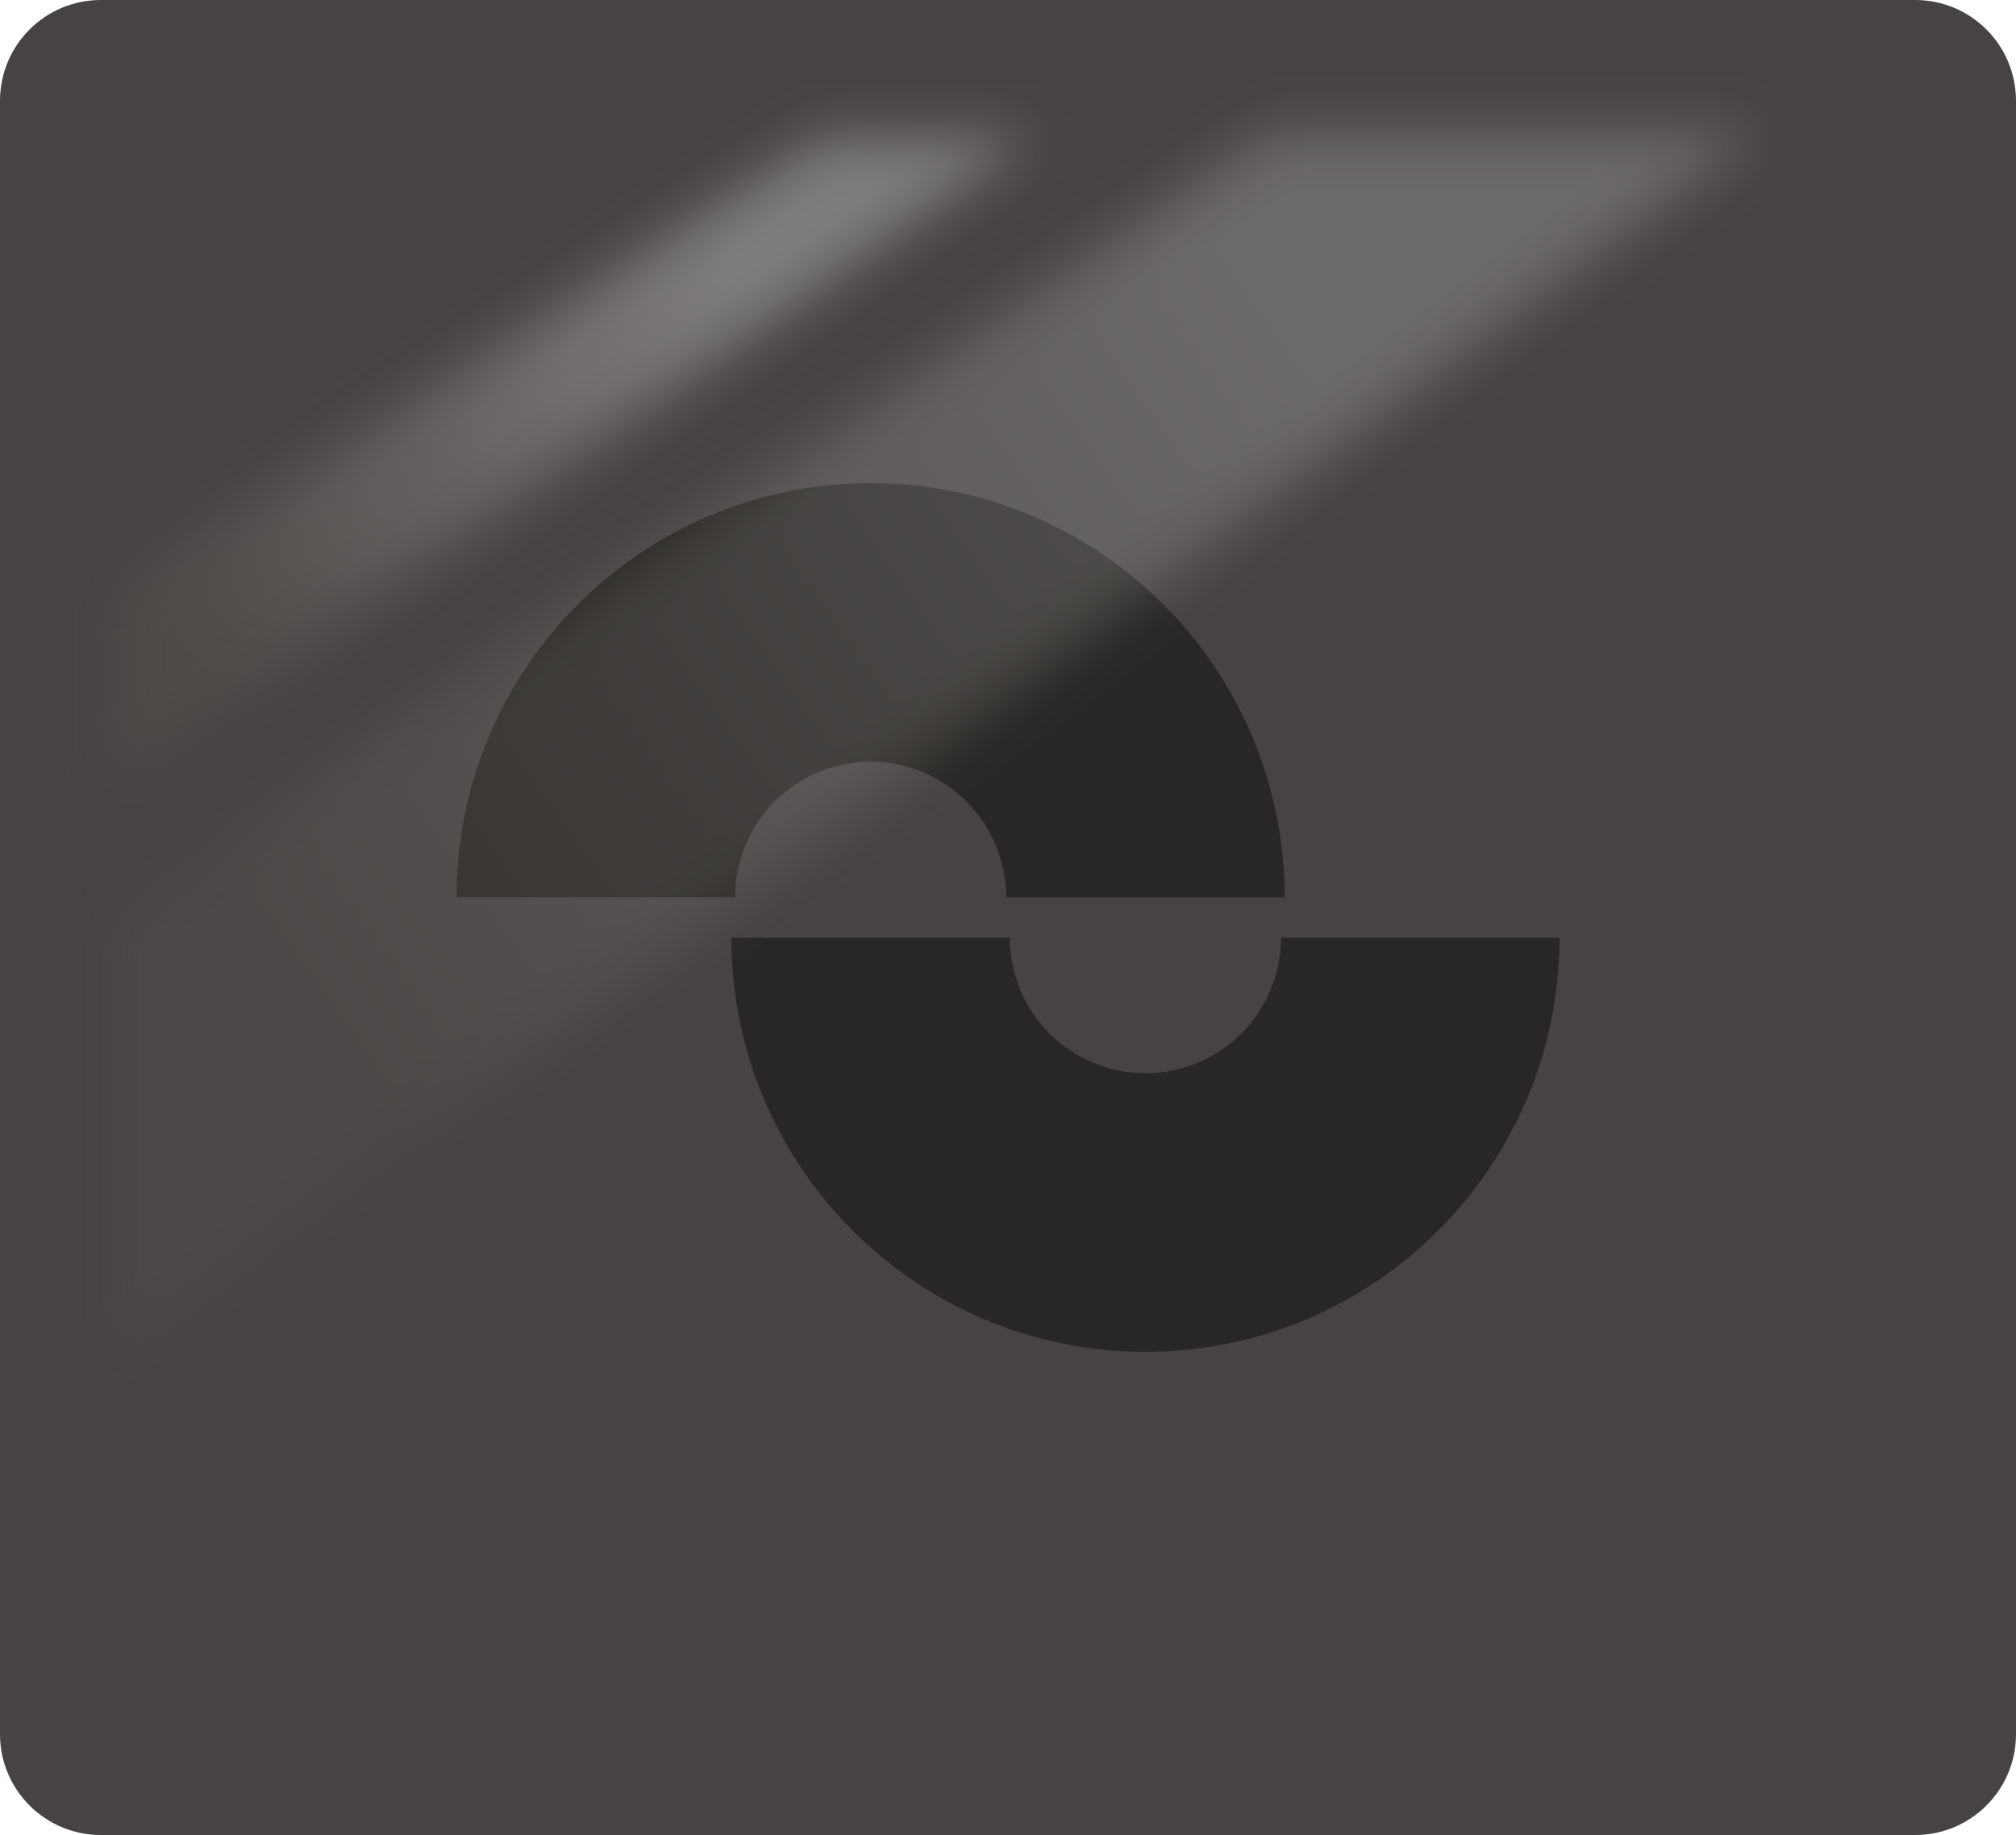
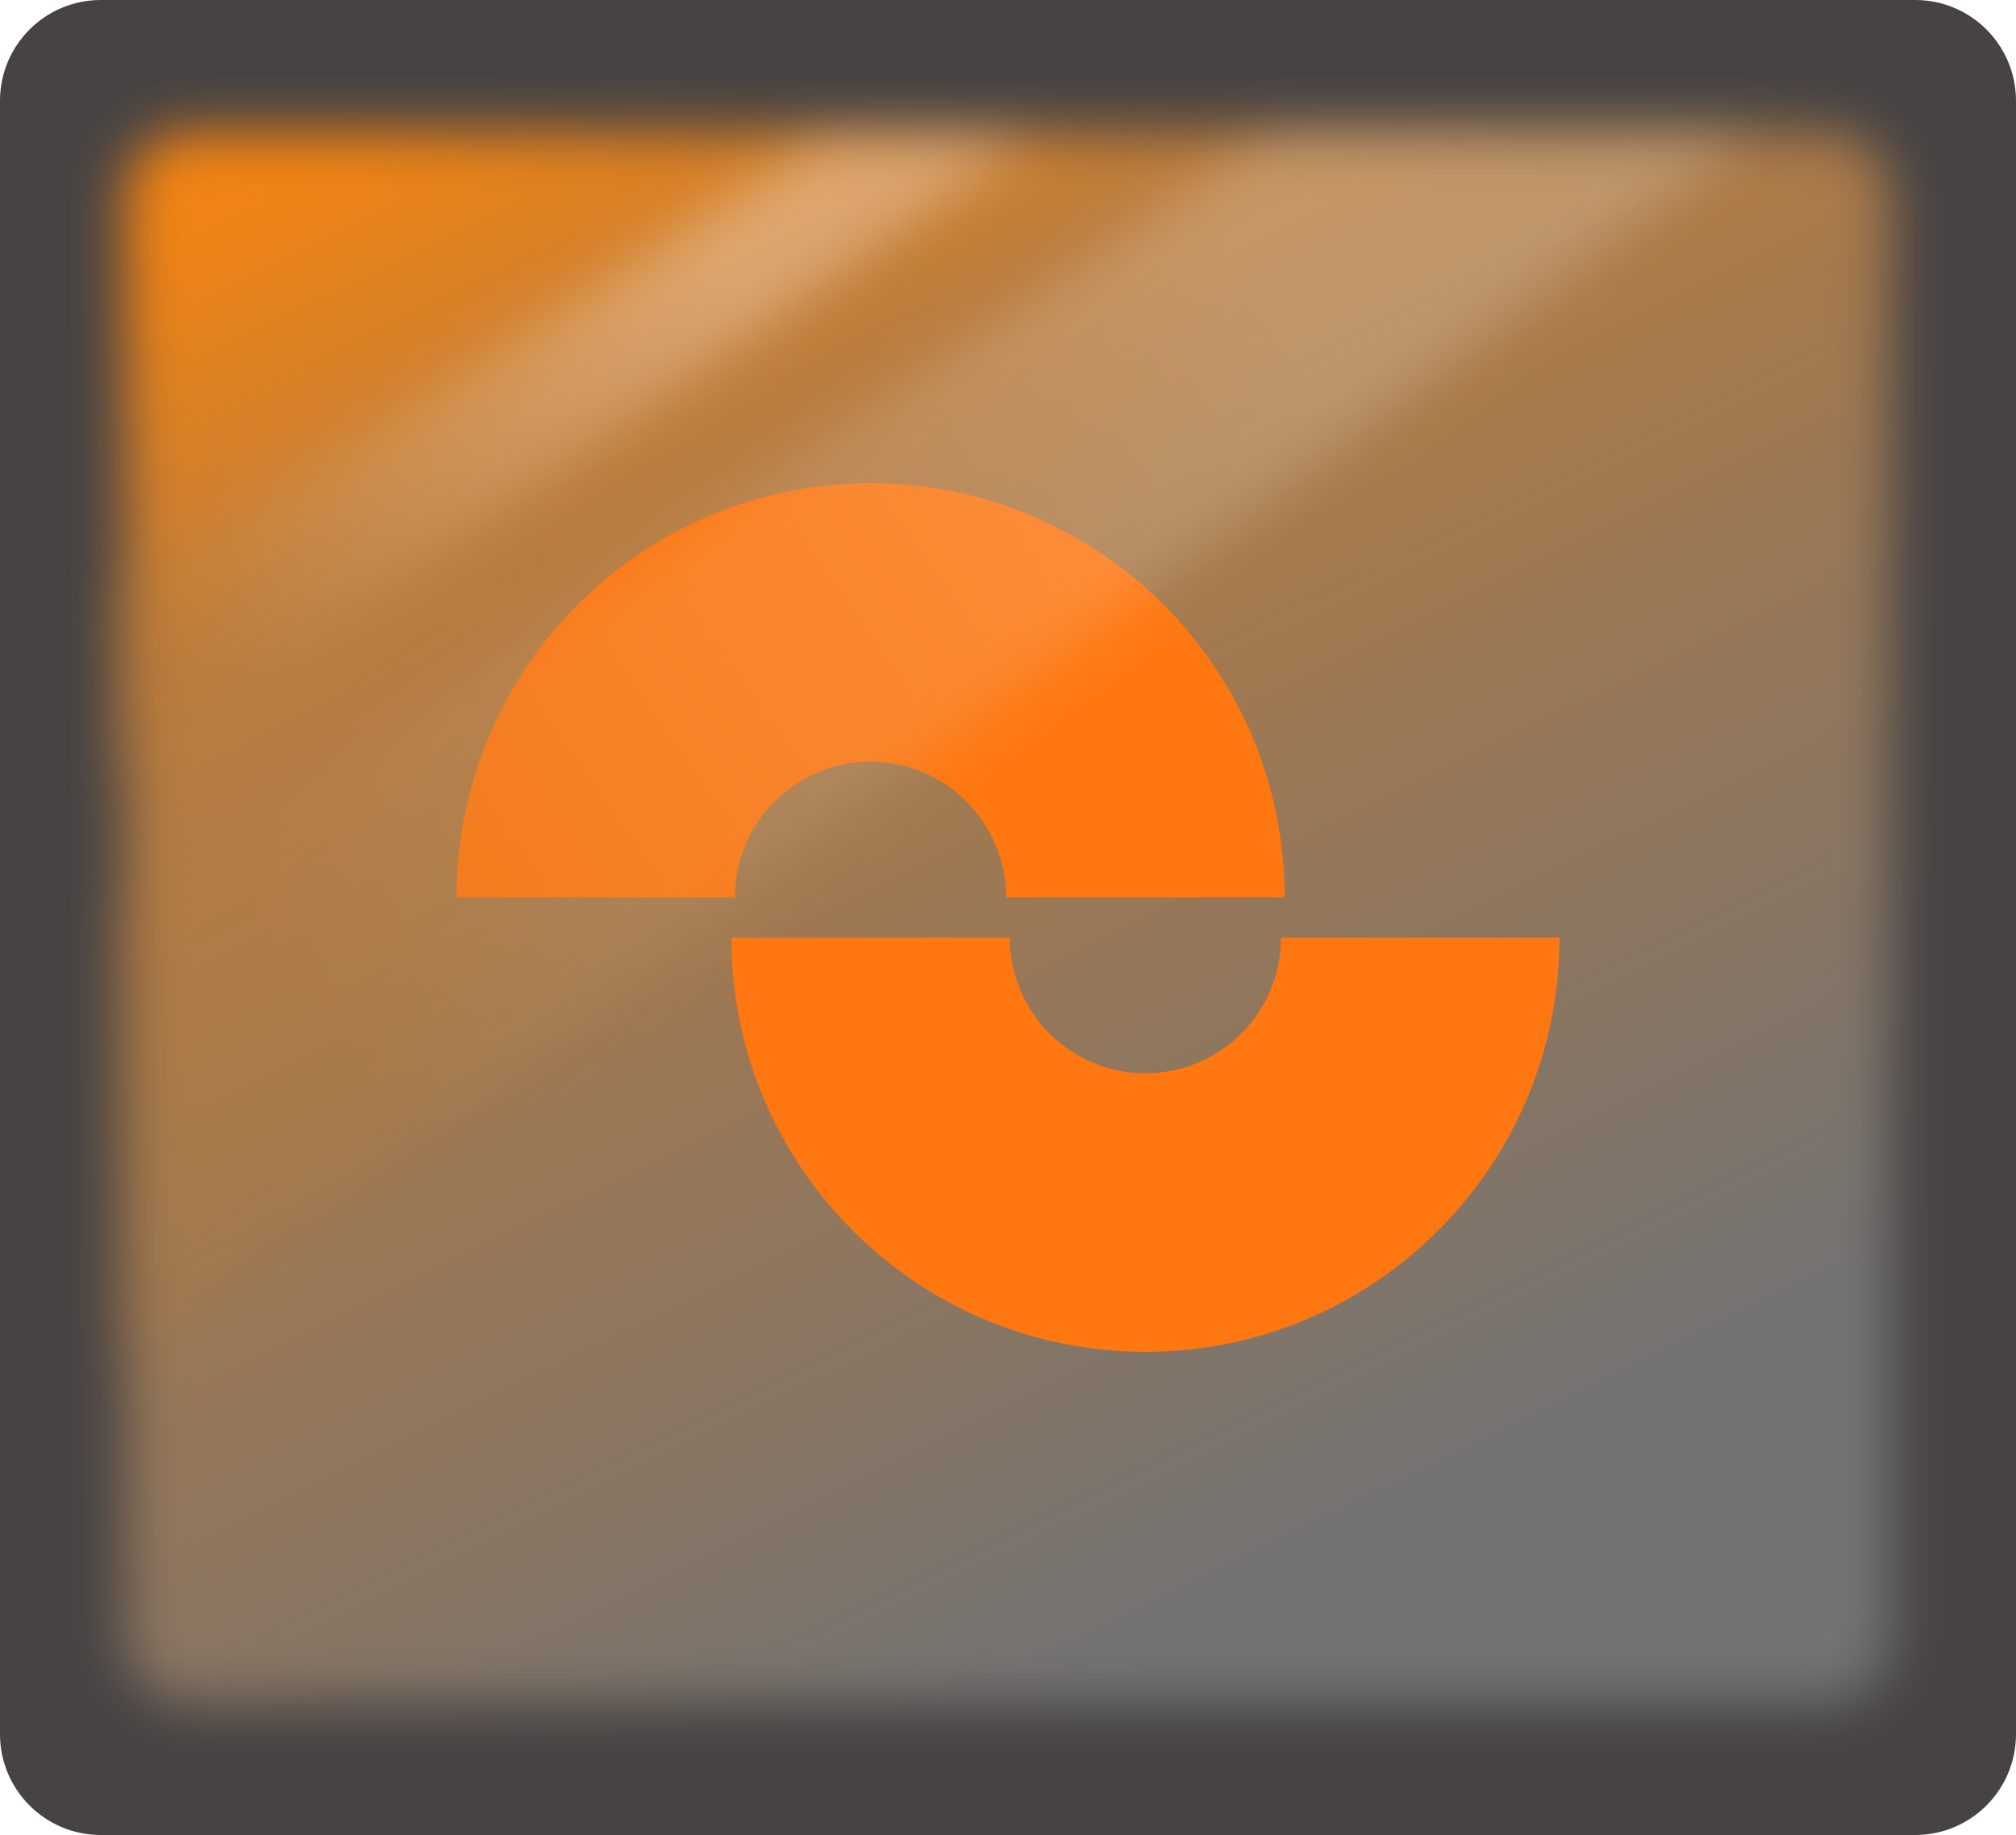
<svg xmlns="http://www.w3.org/2000/svg" width="400" height="364" viewBox="0 0 400 364" fill="none">
  <rect width="400" height="364" rx="20" fill="#474343" />
-   <path d="M145.837 177.999C145.837 163.145 157.881 151.1 172.736 151.1C187.59 151.1 199.635 163.145 199.635 177.999H254.891C254.891 132.627 218.108 95.844 172.736 95.844C127.364 95.844 90.58 132.627 90.58 177.999H145.837Z" fill="#292725" />
-   <path d="M145.11 186C145.11 231.372 181.894 268.156 227.266 268.156C272.638 268.156 309.421 231.372 309.421 186H254.165C254.165 200.855 242.121 212.899 227.266 212.899C212.411 212.899 200.367 200.855 200.367 186H145.11Z" fill="#292725" />
-   <g filter="url(#filter0_f_1969_1990)">
-     <path d="M204.892 27.129H163.707L22.824 117.691V155.005L204.892 27.129Z" fill="url(#paint0_linear_1969_1990)" fill-opacity="0.3" />
+   <g filter="url(#filter0_f_1880_2155)">
+     <rect x="24.748" y="26.039" width="350.504" height="311.922" rx="13" fill="url(#paint0_linear_1880_2155)" />
  </g>
-   <g filter="url(#filter1_f_1969_1990)">
-     <path d="M348.985 26.07L252.498 26.07L22.824 181.734V270.604L348.985 26.07Z" fill="url(#paint1_linear_1969_1990)" fill-opacity="0.2" />
+   <path d="M145.837 177.999C145.837 163.145 157.881 151.1 172.736 151.1C187.59 151.1 199.635 163.145 199.635 177.999H254.891C254.891 132.627 218.108 95.844 172.736 95.844C127.364 95.844 90.58 132.627 90.58 177.999H145.837Z" fill="#FF7710" />
+   <path d="M145.11 186C145.11 231.372 181.894 268.156 227.266 268.156C272.638 268.156 309.421 231.372 309.421 186H254.165C254.165 200.855 242.121 212.899 227.266 212.899C212.411 212.899 200.367 200.855 200.367 186H145.11Z" fill="#FF7710" />
+   <g filter="url(#filter1_f_1880_2155)">
+     <path d="M204.892 27.129H163.707L22.824 117.691V155.005L204.892 27.129Z" fill="url(#paint1_linear_1880_2155)" fill-opacity="0.3" />
+   </g>
+   <g filter="url(#filter2_f_1880_2155)">
+     <path d="M348.985 26.07L252.498 26.07L22.824 181.734V270.604L348.985 26.07Z" fill="url(#paint2_linear_1880_2155)" fill-opacity="0.2" />
  </g>
  <defs>
-     <filter id="filter0_f_1969_1990" x="12.124" y="16.429" width="203.468" height="149.275" filterUnits="userSpaceOnUse" color-interpolation-filters="sRGB">
+     <filter id="filter0_f_1880_2155" x="14.048" y="15.339" width="371.904" height="333.322" filterUnits="userSpaceOnUse" color-interpolation-filters="sRGB">
      <feFlood flood-opacity="0" result="BackgroundImageFix" />
      <feBlend mode="normal" in="SourceGraphic" in2="BackgroundImageFix" result="shape" />
-       <feGaussianBlur stdDeviation="5.35" result="effect1_foregroundBlur_1969_1990" />
+       <feGaussianBlur stdDeviation="5.35" result="effect1_foregroundBlur_1880_2155" />
    </filter>
-     <filter id="filter1_f_1969_1990" x="12.124" y="15.37" width="347.561" height="265.935" filterUnits="userSpaceOnUse" color-interpolation-filters="sRGB">
+     <filter id="filter1_f_1880_2155" x="12.124" y="16.429" width="203.468" height="149.275" filterUnits="userSpaceOnUse" color-interpolation-filters="sRGB">
      <feFlood flood-opacity="0" result="BackgroundImageFix" />
      <feBlend mode="normal" in="SourceGraphic" in2="BackgroundImageFix" result="shape" />
-       <feGaussianBlur stdDeviation="5.35" result="effect1_foregroundBlur_1969_1990" />
+       <feGaussianBlur stdDeviation="5.35" result="effect1_foregroundBlur_1880_2155" />
    </filter>
-     <linearGradient id="paint0_linear_1969_1990" x1="136.389" y1="44.152" x2="30.102" y2="119.294" gradientUnits="userSpaceOnUse">
+     <filter id="filter2_f_1880_2155" x="12.124" y="15.37" width="347.561" height="265.935" filterUnits="userSpaceOnUse" color-interpolation-filters="sRGB">
+       <feFlood flood-opacity="0" result="BackgroundImageFix" />
+       <feBlend mode="normal" in="SourceGraphic" in2="BackgroundImageFix" result="shape" />
+       <feGaussianBlur stdDeviation="5.35" result="effect1_foregroundBlur_1880_2155" />
+     </filter>
+     <linearGradient id="paint0_linear_1880_2155" x1="78.597" y1="26.039" x2="228.101" y2="327.489" gradientUnits="userSpaceOnUse">
+       <stop stop-color="#F08314" />
+       <stop offset="0.246" stop-color="#B97C3E" />
+       <stop offset="0.48" stop-color="#A3794F" />
+       <stop offset="1" stop-color="#737373" />
+     </linearGradient>
+     <linearGradient id="paint1_linear_1880_2155" x1="136.389" y1="44.152" x2="30.102" y2="119.294" gradientUnits="userSpaceOnUse">
      <stop stop-color="white" />
-       <stop offset="1" stop-color="#605A54" />
+       <stop offset="1" stop-color="#BB7C3B" />
    </linearGradient>
-     <linearGradient id="paint1_linear_1969_1990" x1="228.751" y1="26.07" x2="36.021" y2="162.325" gradientUnits="userSpaceOnUse">
+     <linearGradient id="paint2_linear_1880_2155" x1="228.751" y1="26.07" x2="36.021" y2="162.325" gradientUnits="userSpaceOnUse">
      <stop stop-color="white" />
-       <stop offset="1" stop-color="#605A54" />
+       <stop offset="1" stop-color="#BB7C3B" />
    </linearGradient>
  </defs>
</svg>
